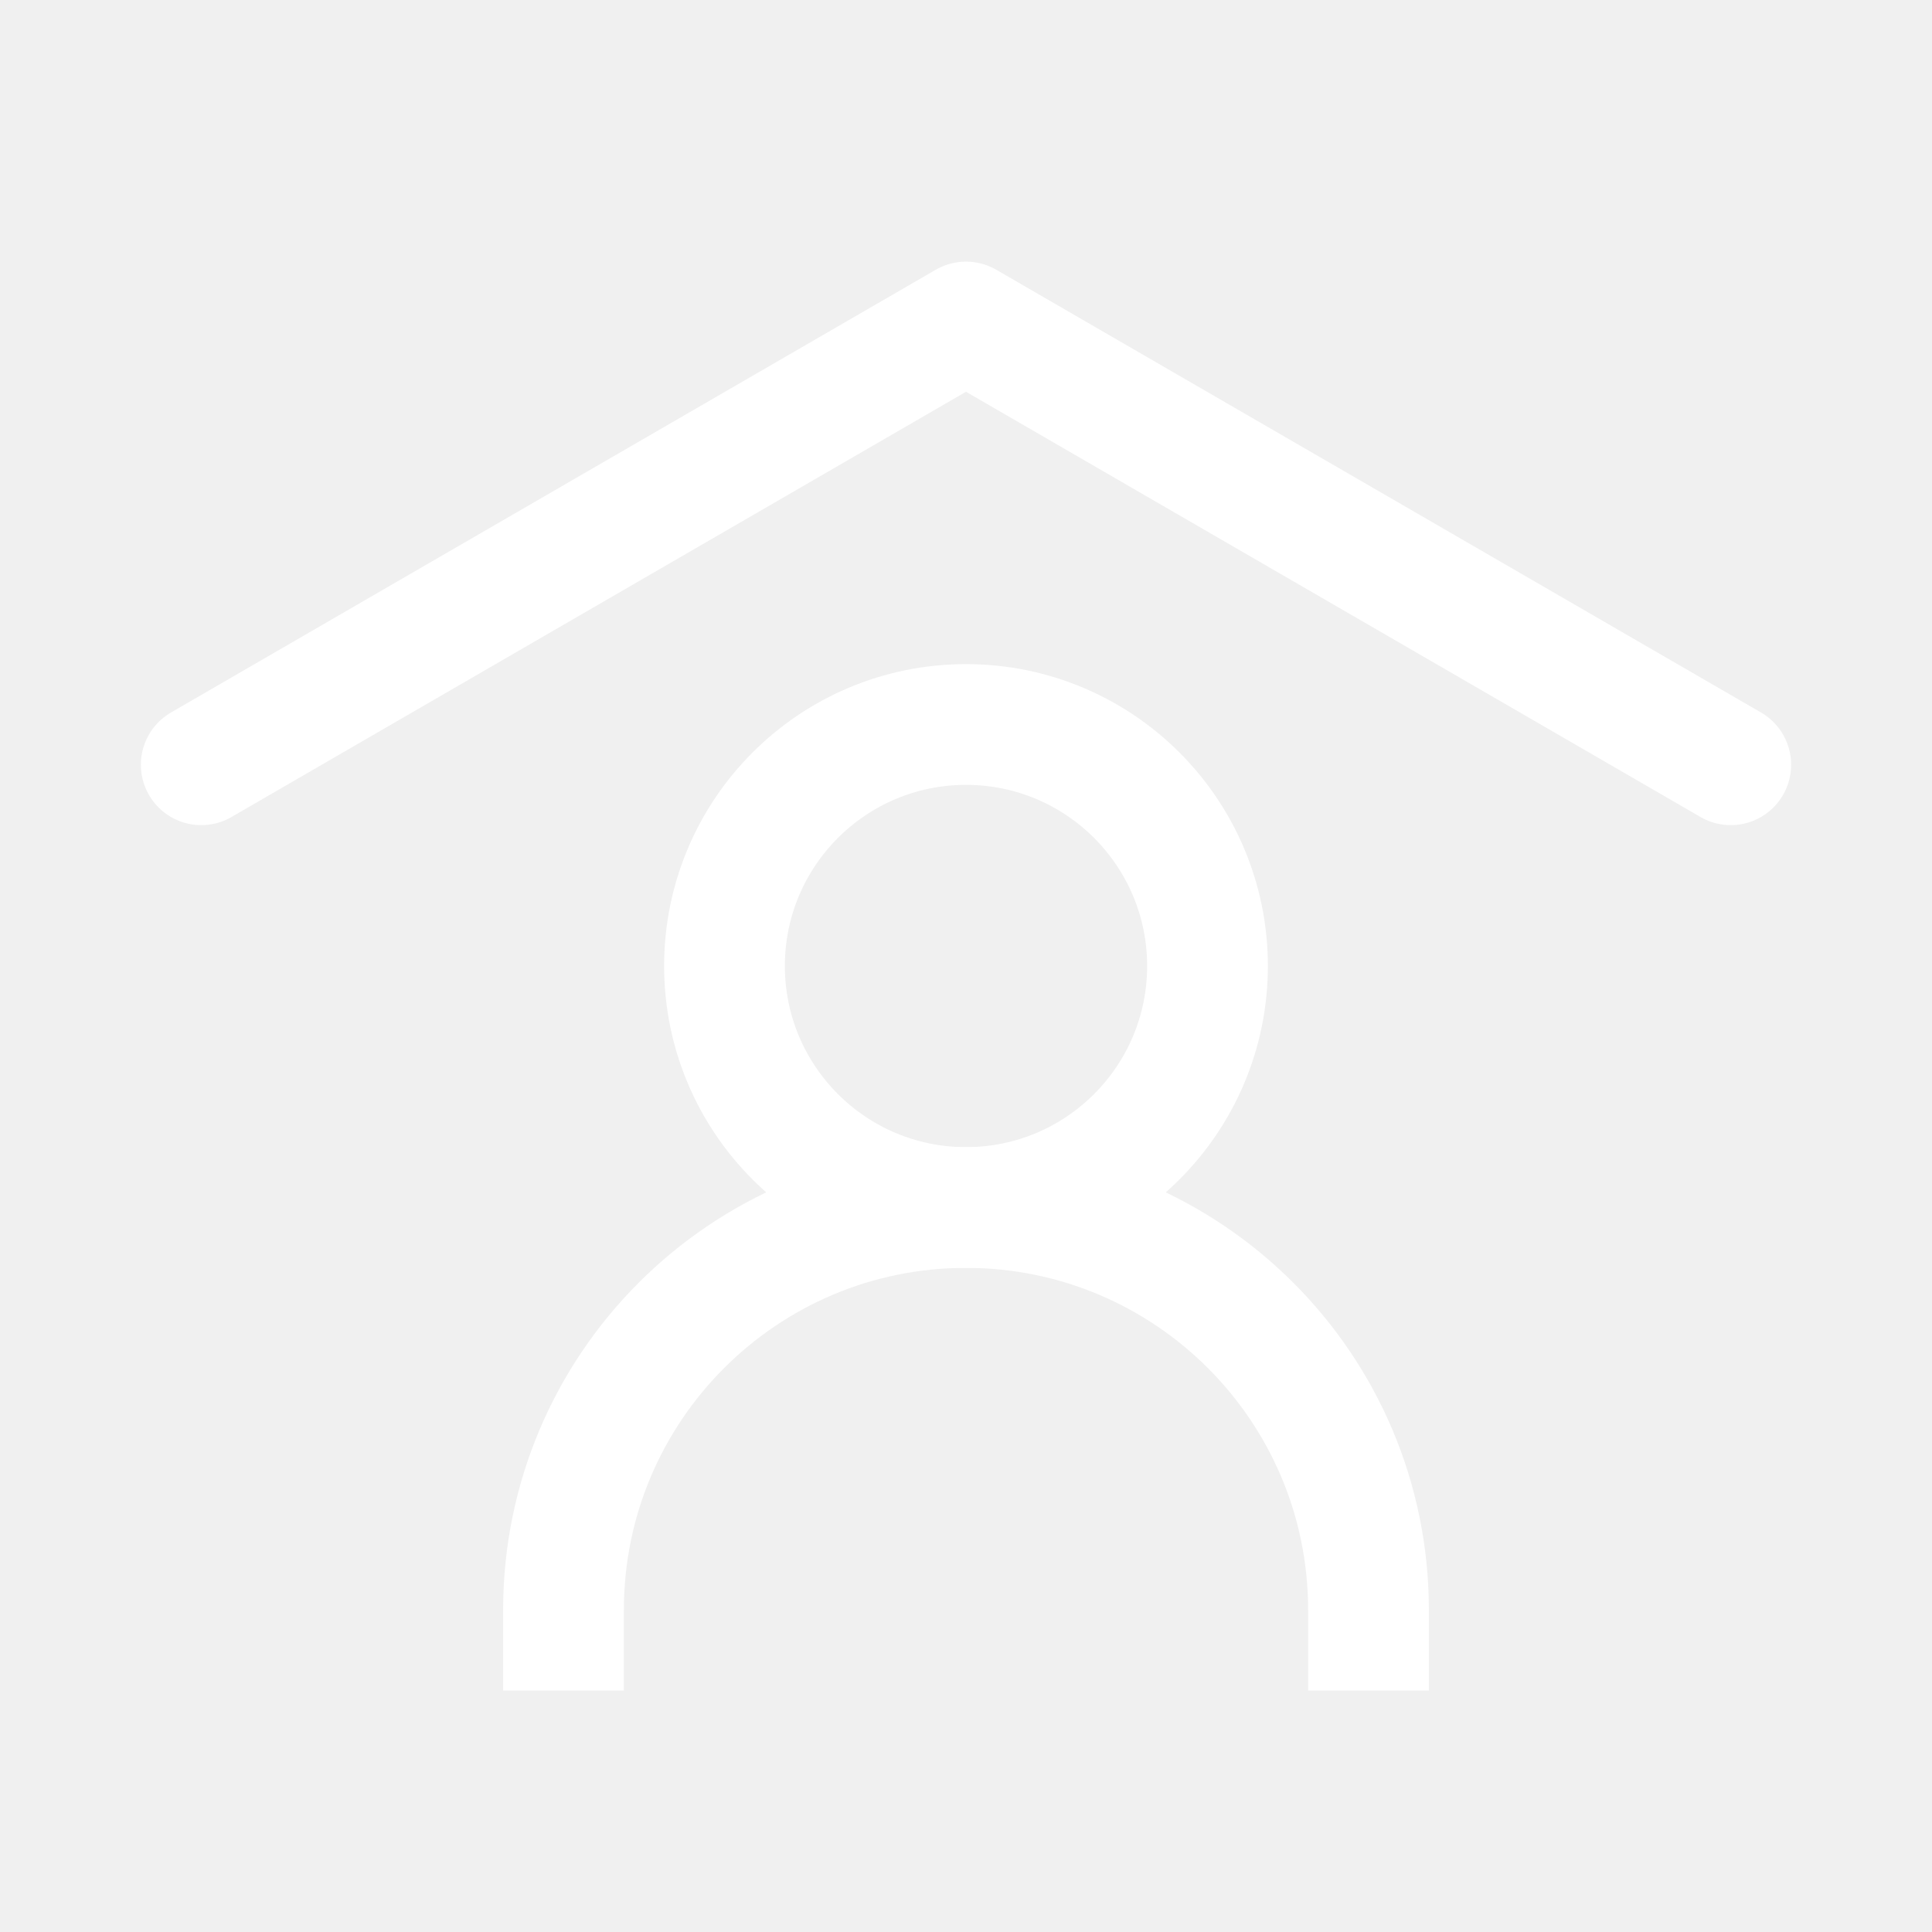
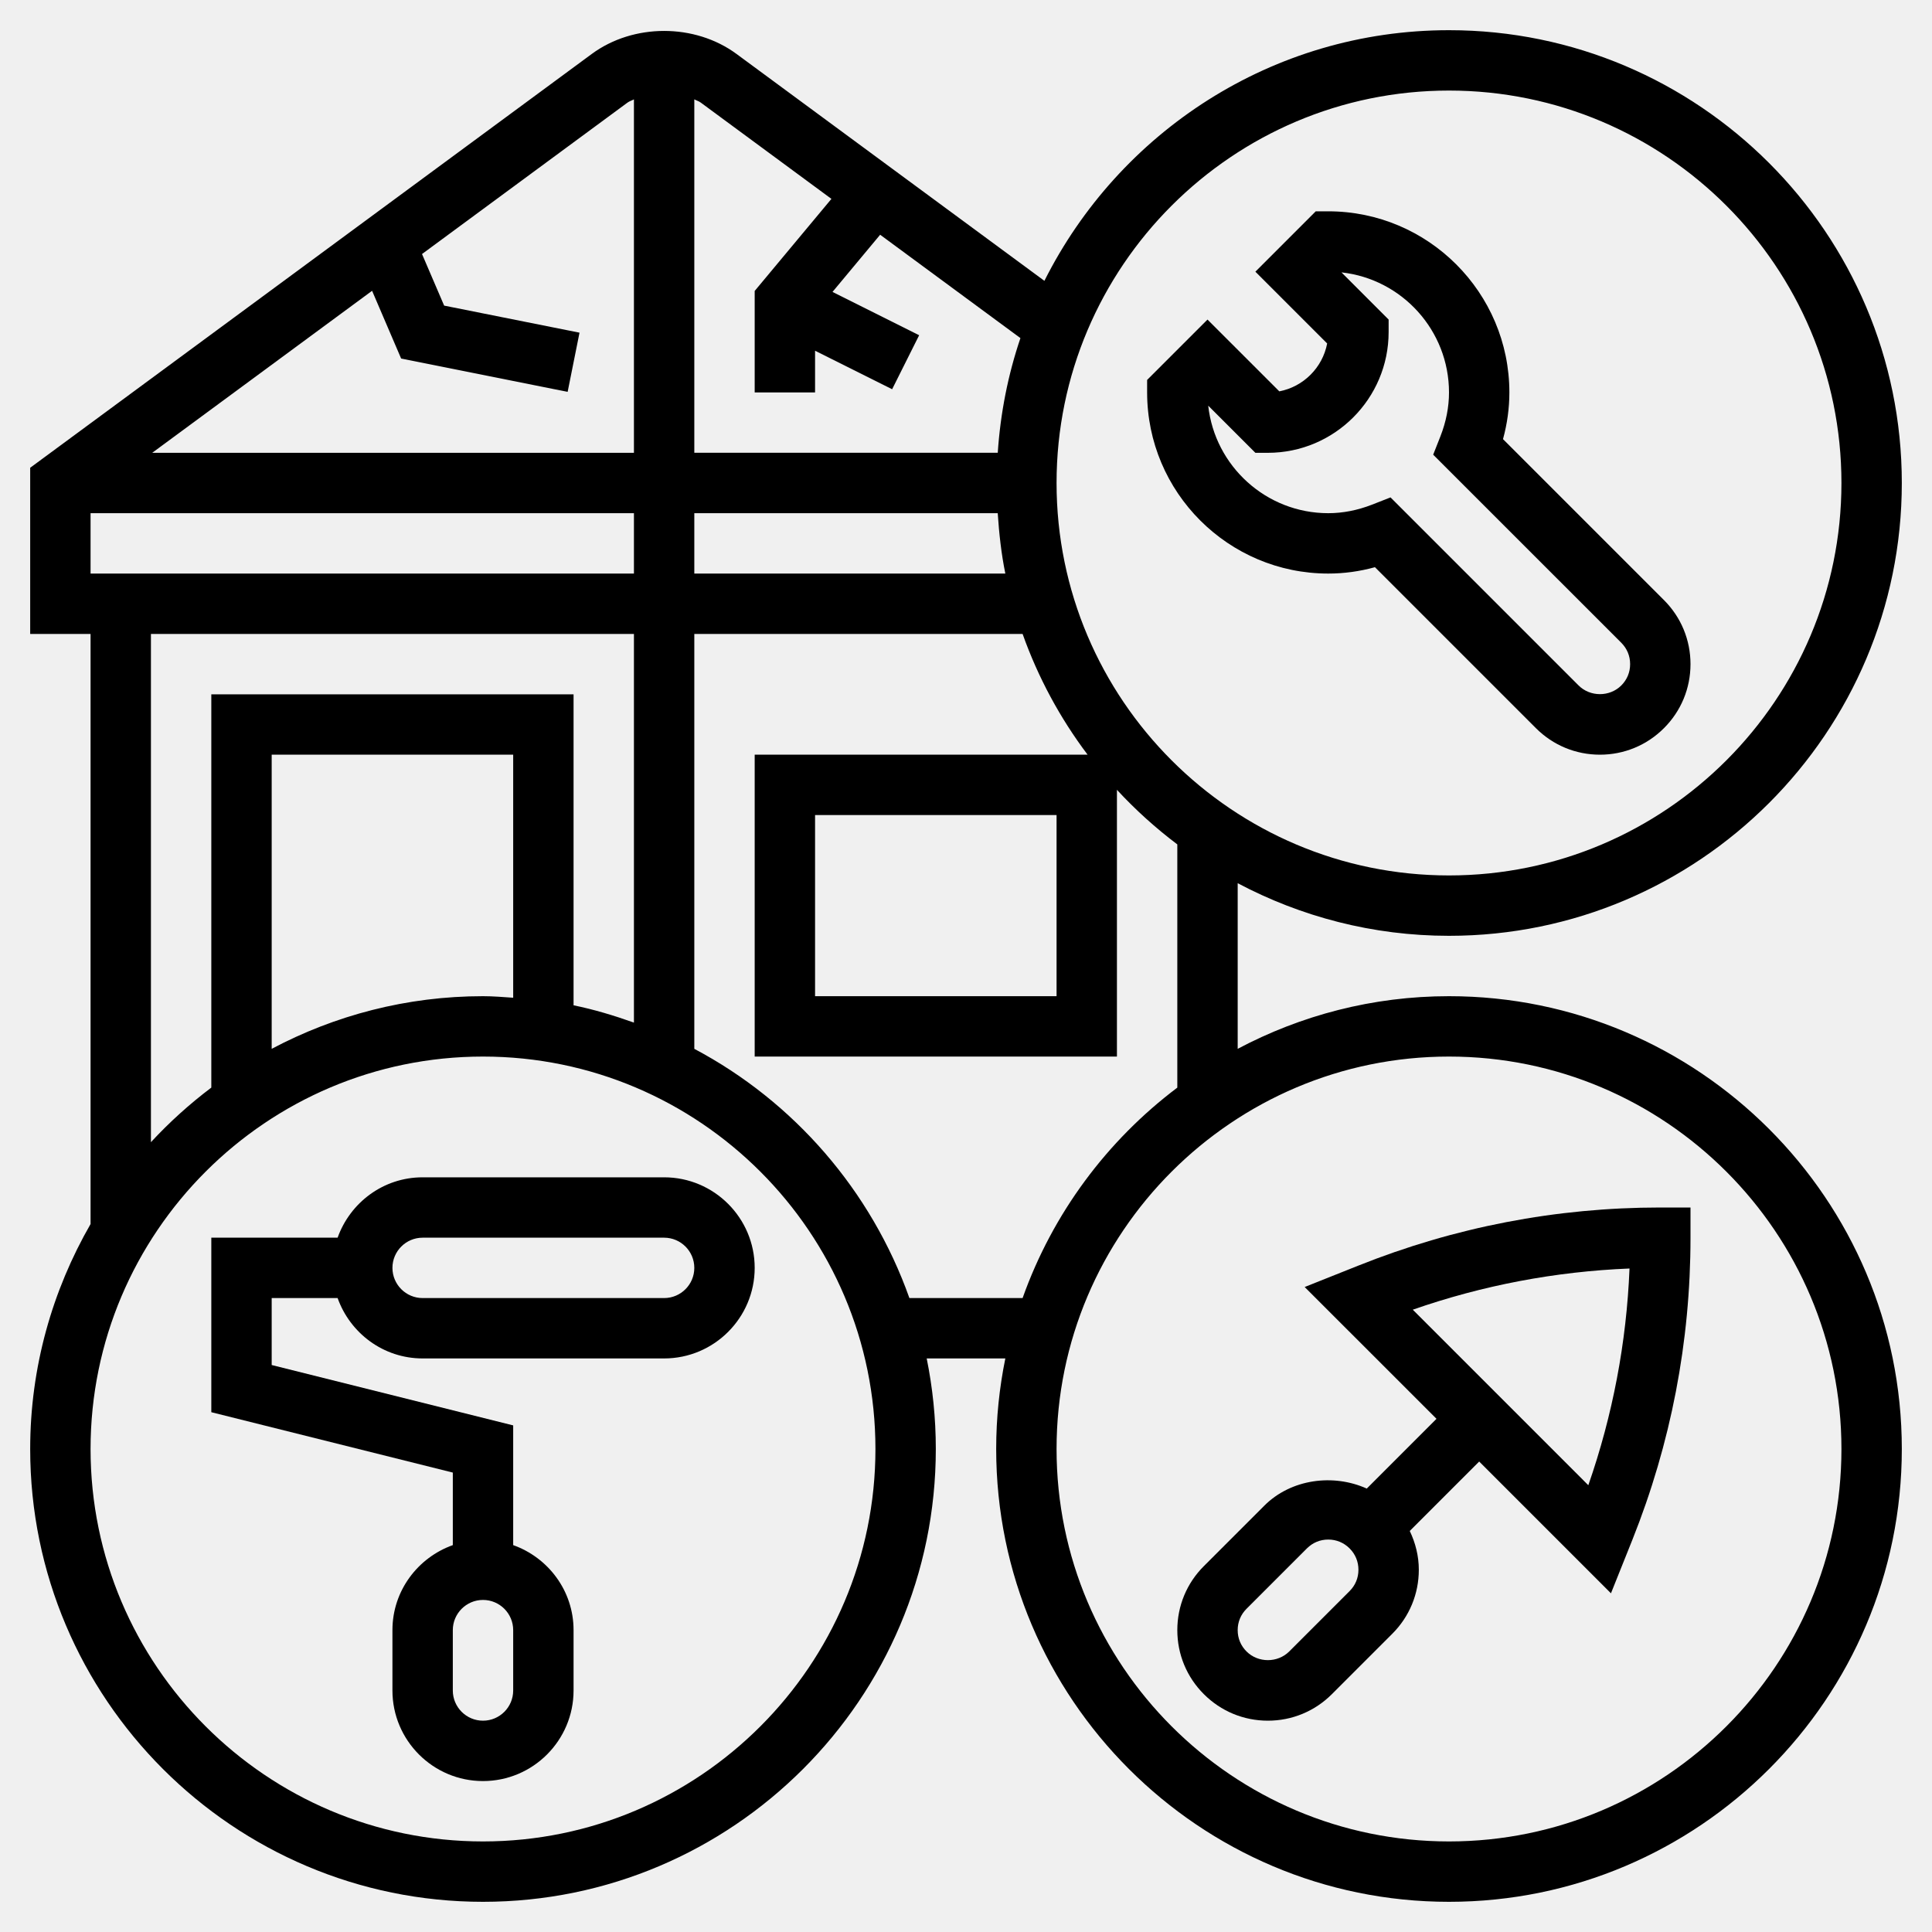
- <svg xmlns="http://www.w3.org/2000/svg" width="30" height="30" viewBox="0 0 24 24" fill="none">
-   <path d="M2.5 9.5L12 4L21.5 9.5" stroke="#ffffff" stroke-width="1.5" stroke-linecap="round" stroke-linejoin="round" />
-   <path d="M7 21V20C7 17.239 9.239 15 12 15V15C14.761 15 17 17.239 17 20V21" stroke="#ffffff" stroke-width="1.5" />
-   <path d="M12 15C13.657 15 15 13.657 15 12C15 10.343 13.657 9 12 9C10.343 9 9 10.343 9 12C9 13.657 10.343 15 12 15Z" stroke="#ffffff" stroke-width="1.5" stroke-linecap="round" stroke-linejoin="round" />
+ <svg xmlns="http://www.w3.org/2000/svg" id="Layer_5" enable-background="new 0 0 64 64" height="512" viewBox="0 0 64 64" width="512">
+   <g>
+     <path d="m48 33c-2.528 0-4.908.635-7 1.744v-5.487c2.092 1.108 4.472 1.743 7 1.743 8.271 0 15-6.729 15-15s-6.729-15-15-15c-5.863 0-10.937 3.389-13.403 8.303l-10.199-7.516c-1.38-1.016-3.416-1.017-4.796.001l-18.602 13.707v5.505h2v19.548c-1.265 2.199-2 4.739-2 7.452 0 8.271 6.729 15 15 15s15-6.729 15-15c0-1.027-.105-2.03-.302-3h2.605c-.198.97-.303 1.973-.303 3 0 8.271 6.729 15 15 15s15-6.729 15-15-6.729-15-15-15zm0-30c7.168 0 13 5.832 13 13s-5.832 13-13 13-13-5.832-13-13 5.832-13 13-13zm-14.949 14c.045.678.119 1.349.252 2h-10.303v-2zm-5.509-10.412-2.542 3.05v3.362h2v-1.382l2.553 1.276.895-1.789-2.87-1.435 1.578-1.894 4.647 3.424c-.409 1.206-.663 2.479-.751 3.799h-10.052v-11.708c.069.038.148.059.212.106zm-6.754-3.19c.064-.047.142-.068.212-.106v11.708h-15.958l7.284-5.367.962 2.244 5.516 1.104.393-1.961-4.484-.896-.733-1.709zm-17.788 13.602h18v2h-18zm2 4h16v12.875c-.65-.231-1.313-.433-2-.573v-10.302h-12v13.028c-.72.543-1.389 1.147-2 1.808zm12 12.051c-.332-.022-.662-.051-1-.051-2.528 0-4.908.635-7 1.744v-9.744h8zm-1 27.949c-7.168 0-13-5.832-13-13s5.832-13 13-13 13 5.832 13 13-5.832 13-13 13zm14.125-18c-1.264-3.56-3.825-6.507-7.125-8.256v-13.744h10.875c.515 1.449 1.244 2.794 2.153 4h-11.028v10h12v-8.836c.611.661 1.28 1.265 2 1.808v8.057c-2.331 1.756-4.13 4.171-5.125 6.971zm4.875-16v6h-8v-6zm13 34c-7.168 0-13-5.832-13-13s5.832-13 13-13 13 5.832 13 13-5.832 13-13 13z" />
+     <path d="m22 39h-8c-1.302 0-2.402.839-2.816 2h-4.184v5.781l8 2v2.403c-1.161.414-2 1.514-2 2.816v2c0 1.654 1.346 3 3 3s3-1.346 3-3v-2c0-1.302-.839-2.402-2-2.816v-3.966l-8-2v-2.218h2.184c.414 1.161 1.514 2 2.816 2h8c1.654 0 3-1.346 3-3s-1.346-3-3-3zm-5 17c0 .552-.449 1-1 1s-1-.448-1-1v-2c0-.552.449-1 1-1s1 .448 1 1zm5-13h-8c-.551 0-1-.448-1-1s.449-1 1-1h8c.551 0 1 .448 1 1s-.449 1-1 1z" />
+     <path d="m44 19c.518 0 1.036-.07 1.547-.211l5.332 5.332c.566.567 1.32.879 2.121.879s1.555-.313 2.121-.879c.567-.566.879-1.32.879-2.121s-.312-1.555-.879-2.121l-5.332-5.332c.14-.511.211-1.028.211-1.547 0-3.309-2.691-6-6-6h-.414l-2 2 2.378 2.378c-.153.801-.786 1.433-1.585 1.586l-2.379-2.378-2 2v.414c0 3.309 2.691 6 6 6zm-2.414-4h.414c2.206 0 4-1.794 4-4v-.414l-1.562-1.563c2 .219 3.562 1.919 3.562 3.977 0 .483-.096.973-.284 1.453l-.24.609 6.231 6.23c.191.192.293.437.293.708s-.102.516-.293.707c-.384.383-1.03.383-1.414 0l-6.23-6.23-.609.239c-.482.188-.971.284-1.454.284-2.058 0-3.757-1.562-3.976-3.562z" />
+     <path d="m44.987 41.929-1.768.705 4.367 4.366-2.31 2.311c-1.111-.501-2.51-.319-3.396.568l-2 2c-.568.566-.88 1.32-.88 2.121s.312 1.555.879 2.121c.566.567 1.32.879 2.121.879s1.555-.313 2.121-.879l2-2c.567-.566.879-1.32.879-2.121 0-.454-.11-.887-.3-1.285l2.3-2.3 4.365 4.365.707-1.766c1.279-3.201 1.928-6.57 1.928-10.014v-1h-1c-3.447 0-6.816.649-10.013 1.929zm-.28 10.778-2 2c-.384.383-1.03.383-1.414 0-.191-.191-.293-.436-.293-.707s.102-.516.293-.707l2-2c.192-.191.436-.293.707-.293s.515.102.707.293c.191.191.293.436.293.707s-.102.516-.293.707zm7.908-3.507-5.815-5.815c2.318-.808 4.725-1.265 7.18-1.364-.1 2.454-.557 4.861-1.365 7.179z" />
+   </g>
</svg>
